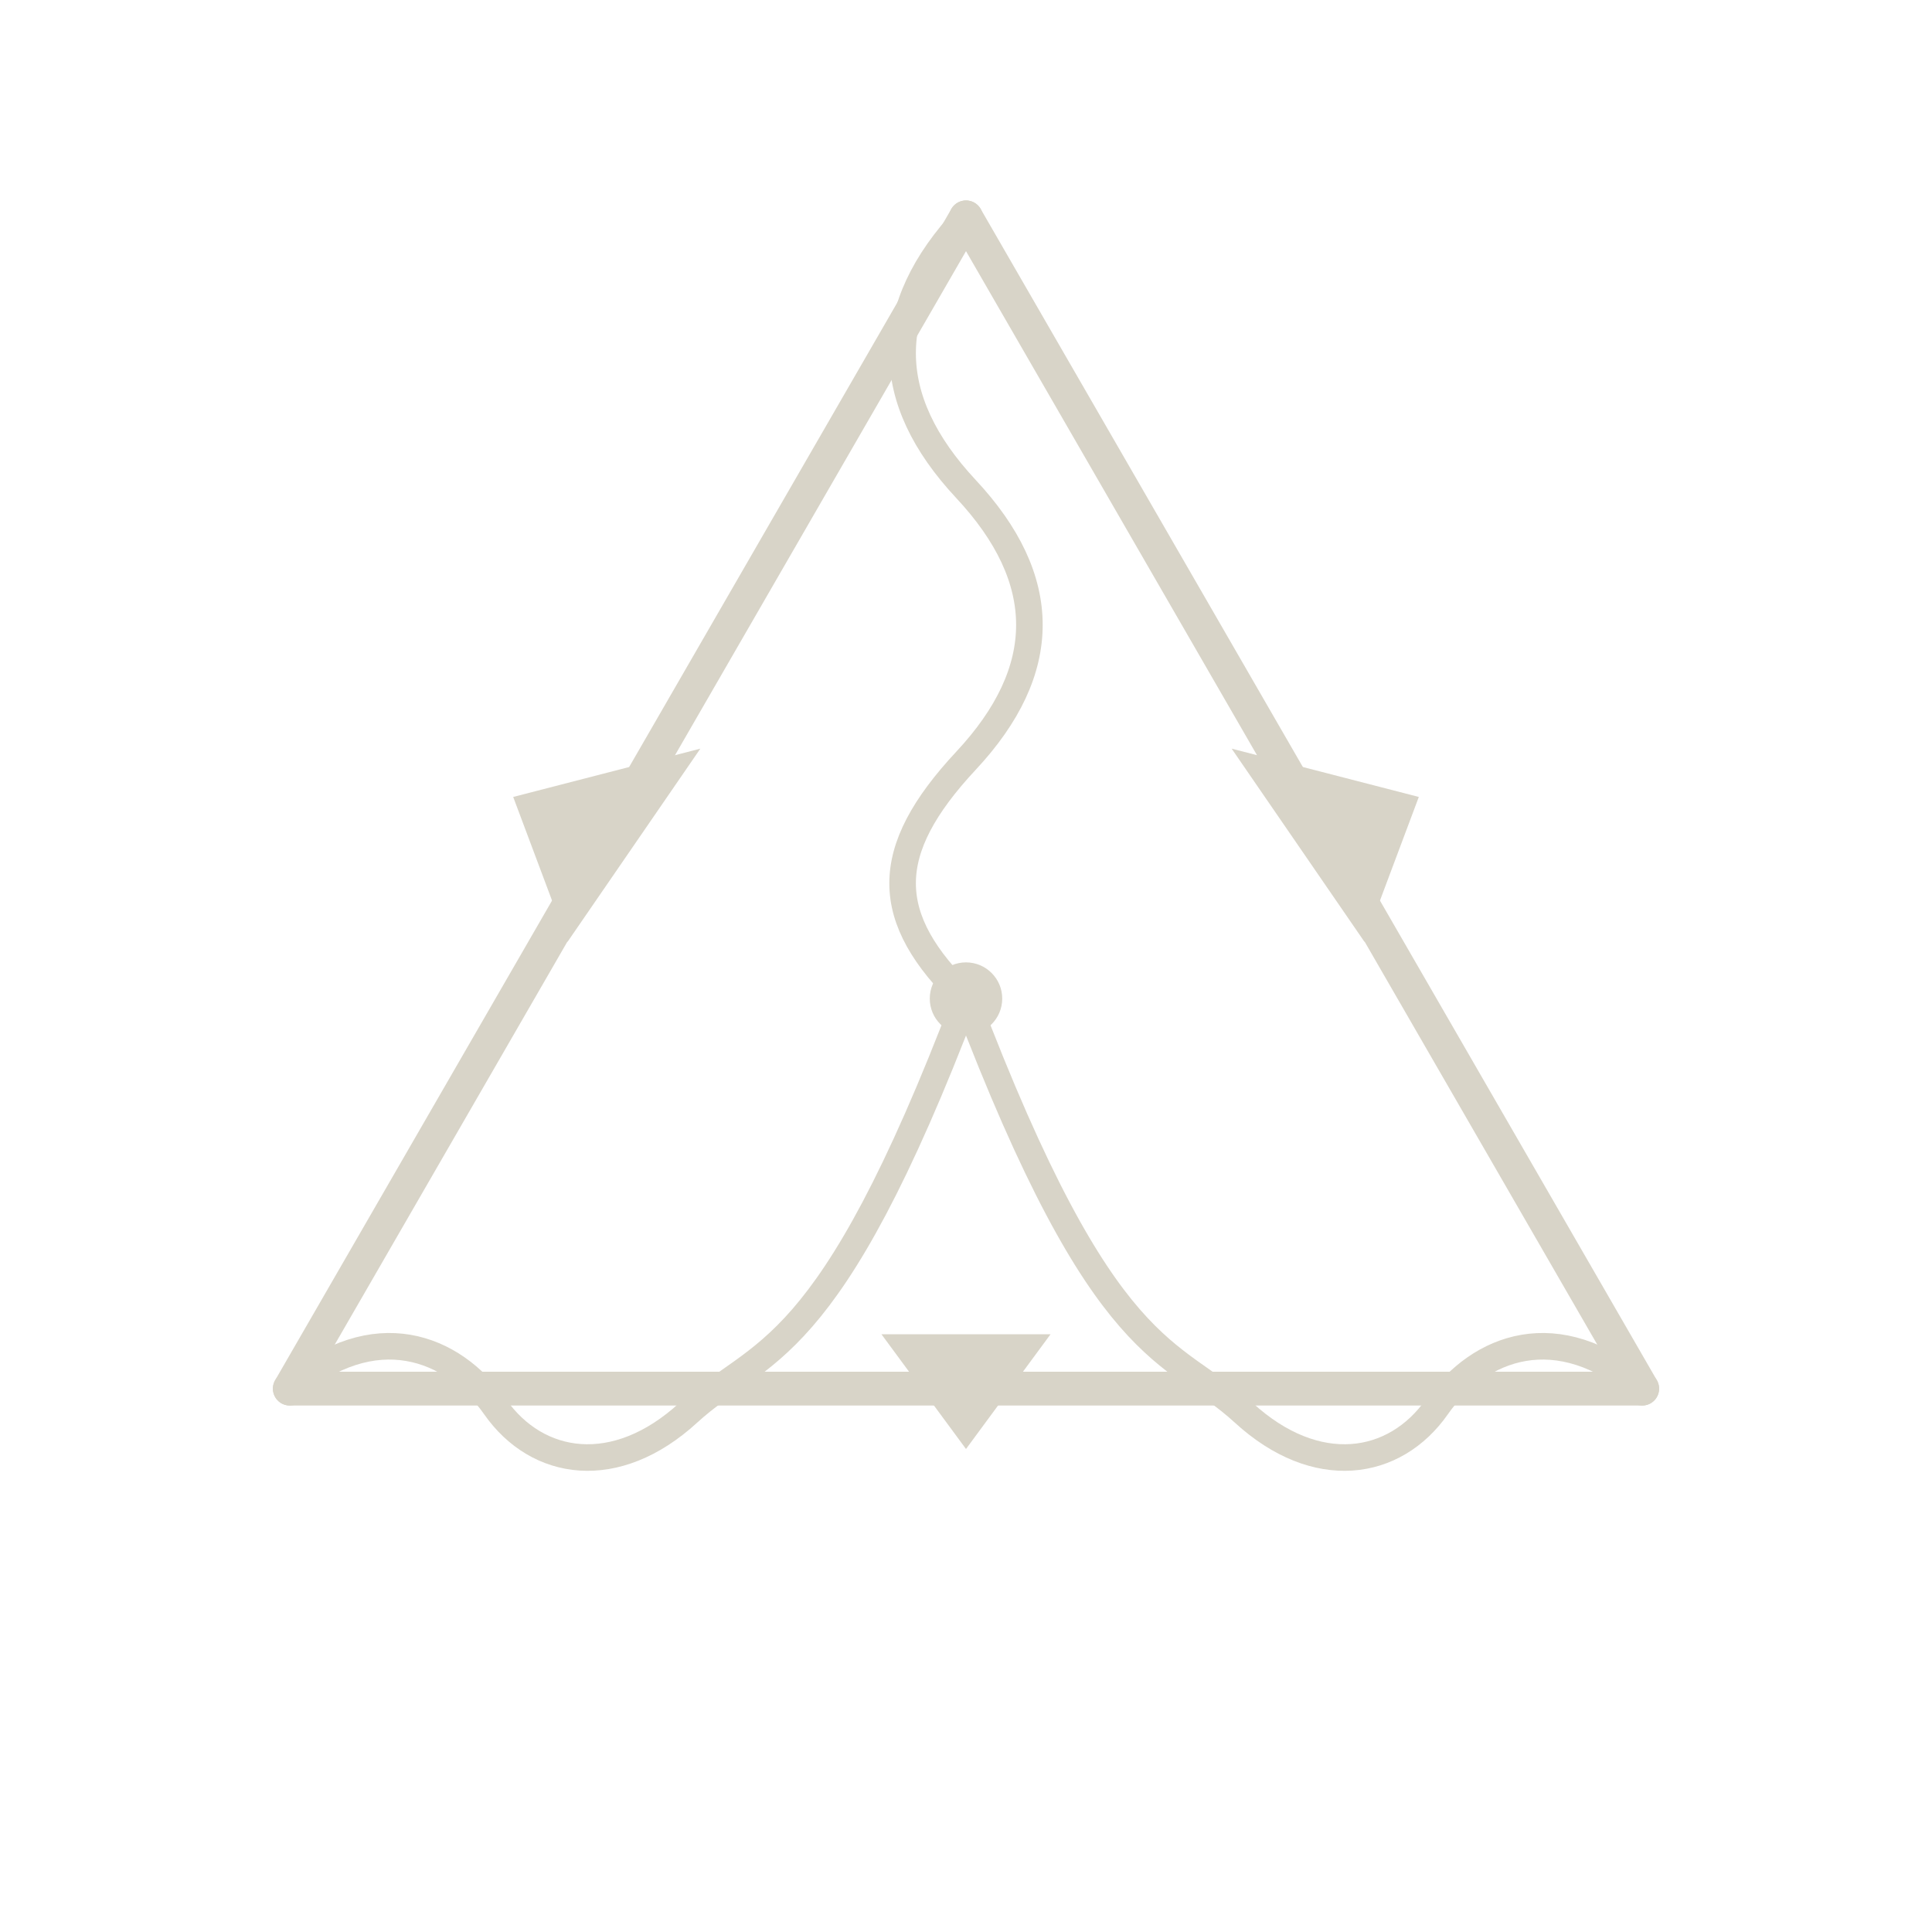
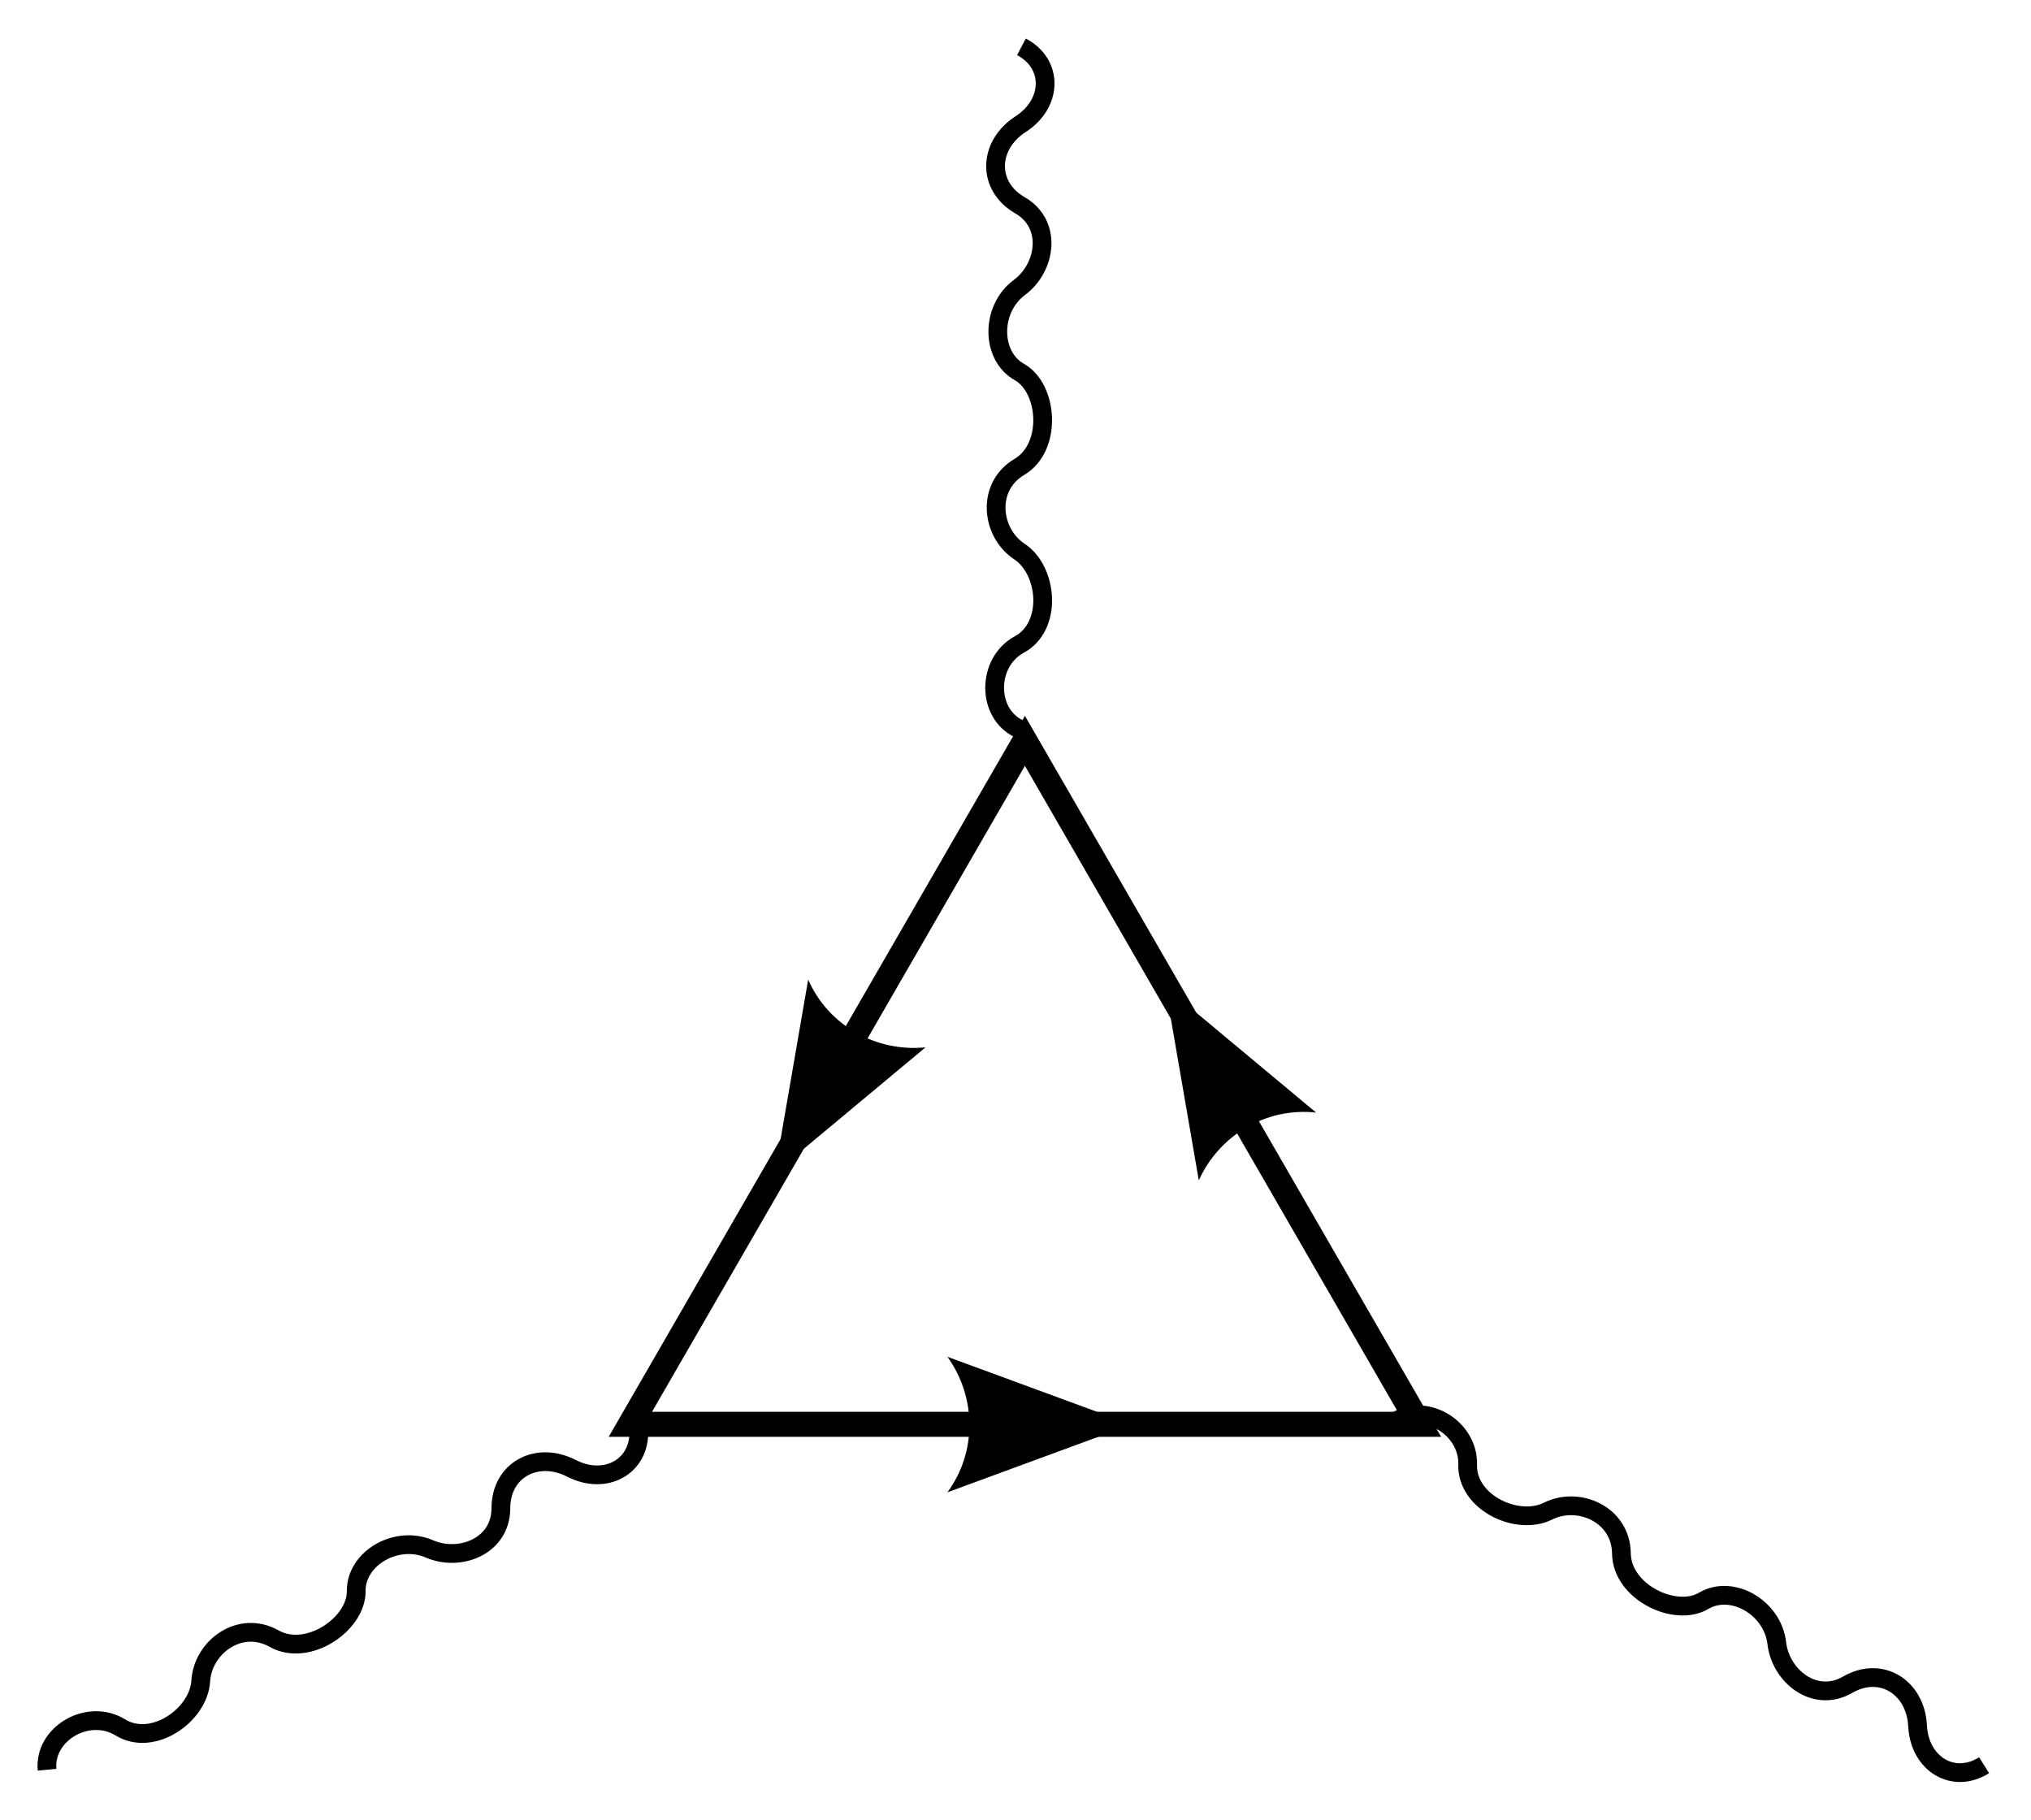
- <svg xmlns="http://www.w3.org/2000/svg" viewBox="0 0 160 160" width="160" height="160">
-   <g fill="none" stroke="#d8d4c8" stroke-linecap="round" stroke-linejoin="round">
-     <line x1="24" y1="115" x2="80" y2="18" stroke-width="2.8" />
-     <line x1="80" y1="18" x2="136" y2="115" stroke-width="2.8" />
-     <line x1="136" y1="115" x2="24" y2="115" stroke-width="2.8" />
-     <polygon points="47,78 58,62 42.5,66" fill="#d8d4c8" stroke="none" />
-     <polygon points="102,62 113,78 117.5,66" fill="#d8d4c8" stroke="none" />
-     <polygon points="87,110.5 73,110.5 80,120" fill="#d8d4c8" stroke="none" />
-     <path d="M 80,18              C 73,25.5 73,33 80,40.5              C 87,48 87,55.5 80,63              C 73,70.5 73,76 80,82.7" stroke-width="2.2" />
-     <path d="M 24,115              C 31,109 37.5,111.5 41,116.5              C 44.5,121.5 51,122.5 57,117              C 63,111.5 68.5,113 80,82.7" stroke-width="2.2" />
-     <path d="M 136,115              C 129,109 122.5,111.5 119,116.5              C 115.5,121.5 109,122.5 103,117              C 97,111.5 91.5,113 80,82.7" stroke-width="2.2" />
-     <circle cx="80" cy="82.7" r="3" fill="#d8d4c8" stroke="none" />
+ <svg xmlns="http://www.w3.org/2000/svg" version="1.0" width="162.48" height="145.54" id="svg4897">
+   <defs id="defs4899" />
+   <g transform="translate(-241.2133,-498.1604)" id="layer1">
+     <g transform="translate(3.001403,2.997503)" id="g4997">
+       <path d="M 349.533,607.111 L 289.253,607.111 L 319.393,554.907 L 349.533,607.111 z " transform="matrix(1.047278,0,0,1.047278,-14.2884,-26.72029)" style="opacity:1;fill:none;fill-opacity:1;stroke:#000000;stroke-width:1.91;stroke-linecap:butt;stroke-linejoin:miter;stroke-miterlimit:4;stroke-dasharray:none;stroke-dashoffset:0;stroke-opacity:1" id="path4978" />
+       <path d="M 319.766,553.478 C 317.133,552.275 317.112,548.149 319.766,546.711 C 322.436,545.264 322.052,540.792 319.766,539.282 C 317.498,537.785 317.072,534.104 319.766,532.507 C 322.425,530.931 322.057,526.213 319.766,524.922 C 317.458,523.622 317.462,519.865 319.766,518.155 C 321.896,516.574 322.435,513.099 319.806,511.581 C 317.137,510.041 317.259,506.776 319.863,505.093 C 322.429,503.436 322.498,500.26 319.928,498.91" style="fill:none;fill-rule:evenodd;stroke:#000000;stroke-width:1.5;stroke-linecap:butt;stroke-linejoin:miter;stroke-miterlimit:4;stroke-dasharray:none;stroke-opacity:1" id="path4674" />
+       <path d="M 349.765,608.939 C 352.123,607.259 355.707,609.305 355.625,612.322 C 355.543,615.358 359.608,617.261 362.058,616.036 C 364.49,614.821 367.891,616.292 367.926,619.424 C 367.961,622.515 372.232,624.555 374.495,623.217 C 376.775,621.868 380.026,623.749 380.355,626.6 C 380.659,629.235 383.399,631.44 386.028,629.922 C 388.697,628.38 391.463,630.119 391.618,633.215 C 391.771,636.266 394.487,637.913 396.94,636.363" style="fill:none;fill-rule:evenodd;stroke:#000000;stroke-width:1.5;stroke-linecap:butt;stroke-linejoin:miter;stroke-miterlimit:4;stroke-dasharray:none;stroke-opacity:1" id="path4988" />
+       <path d="M 241.978,636.722 C 241.703,633.841 245.266,631.759 247.839,633.339 C 250.426,634.928 254.108,632.36 254.272,629.625 C 254.435,626.911 257.41,624.702 260.14,626.237 C 262.834,627.752 266.736,625.074 266.708,622.444 C 266.681,619.796 269.936,617.921 272.569,619.061 C 275.003,620.115 278.282,618.845 278.282,615.809 C 278.281,612.727 281.17,611.2 283.929,612.614 C 286.648,614.008 289.432,612.479 289.316,609.579" style="fill:none;fill-rule:evenodd;stroke:#000000;stroke-width:1.5;stroke-linecap:butt;stroke-linejoin:miter;stroke-miterlimit:4;stroke-dasharray:none;stroke-opacity:1" id="path4990" />
+       <path d="M 334.116,589.579 L 331.441,574.105 L 343.503,584.159 C 339.555,583.72 335.77,585.921 334.116,589.579 z " style="font-size:12px;fill-rule:evenodd;stroke-width:0.625;stroke-linejoin:round" id="path4884" />
+       <path d="M 314.006,603.693 L 328.744,609.112 L 314.006,614.532 C 316.361,611.332 316.347,606.954 314.006,603.693 z " style="font-size:12px;fill-rule:evenodd;stroke-width:0.625;stroke-linejoin:round" id="path4993" />
+       <path d="M 312.253,578.94 L 300.191,588.994 L 302.866,573.521 C 304.46,577.16 308.258,579.337 312.253,578.94 z " style="font-size:12px;fill-rule:evenodd;stroke-width:0.625;stroke-linejoin:round" id="path4995" />
+     </g>
  </g>
</svg>
